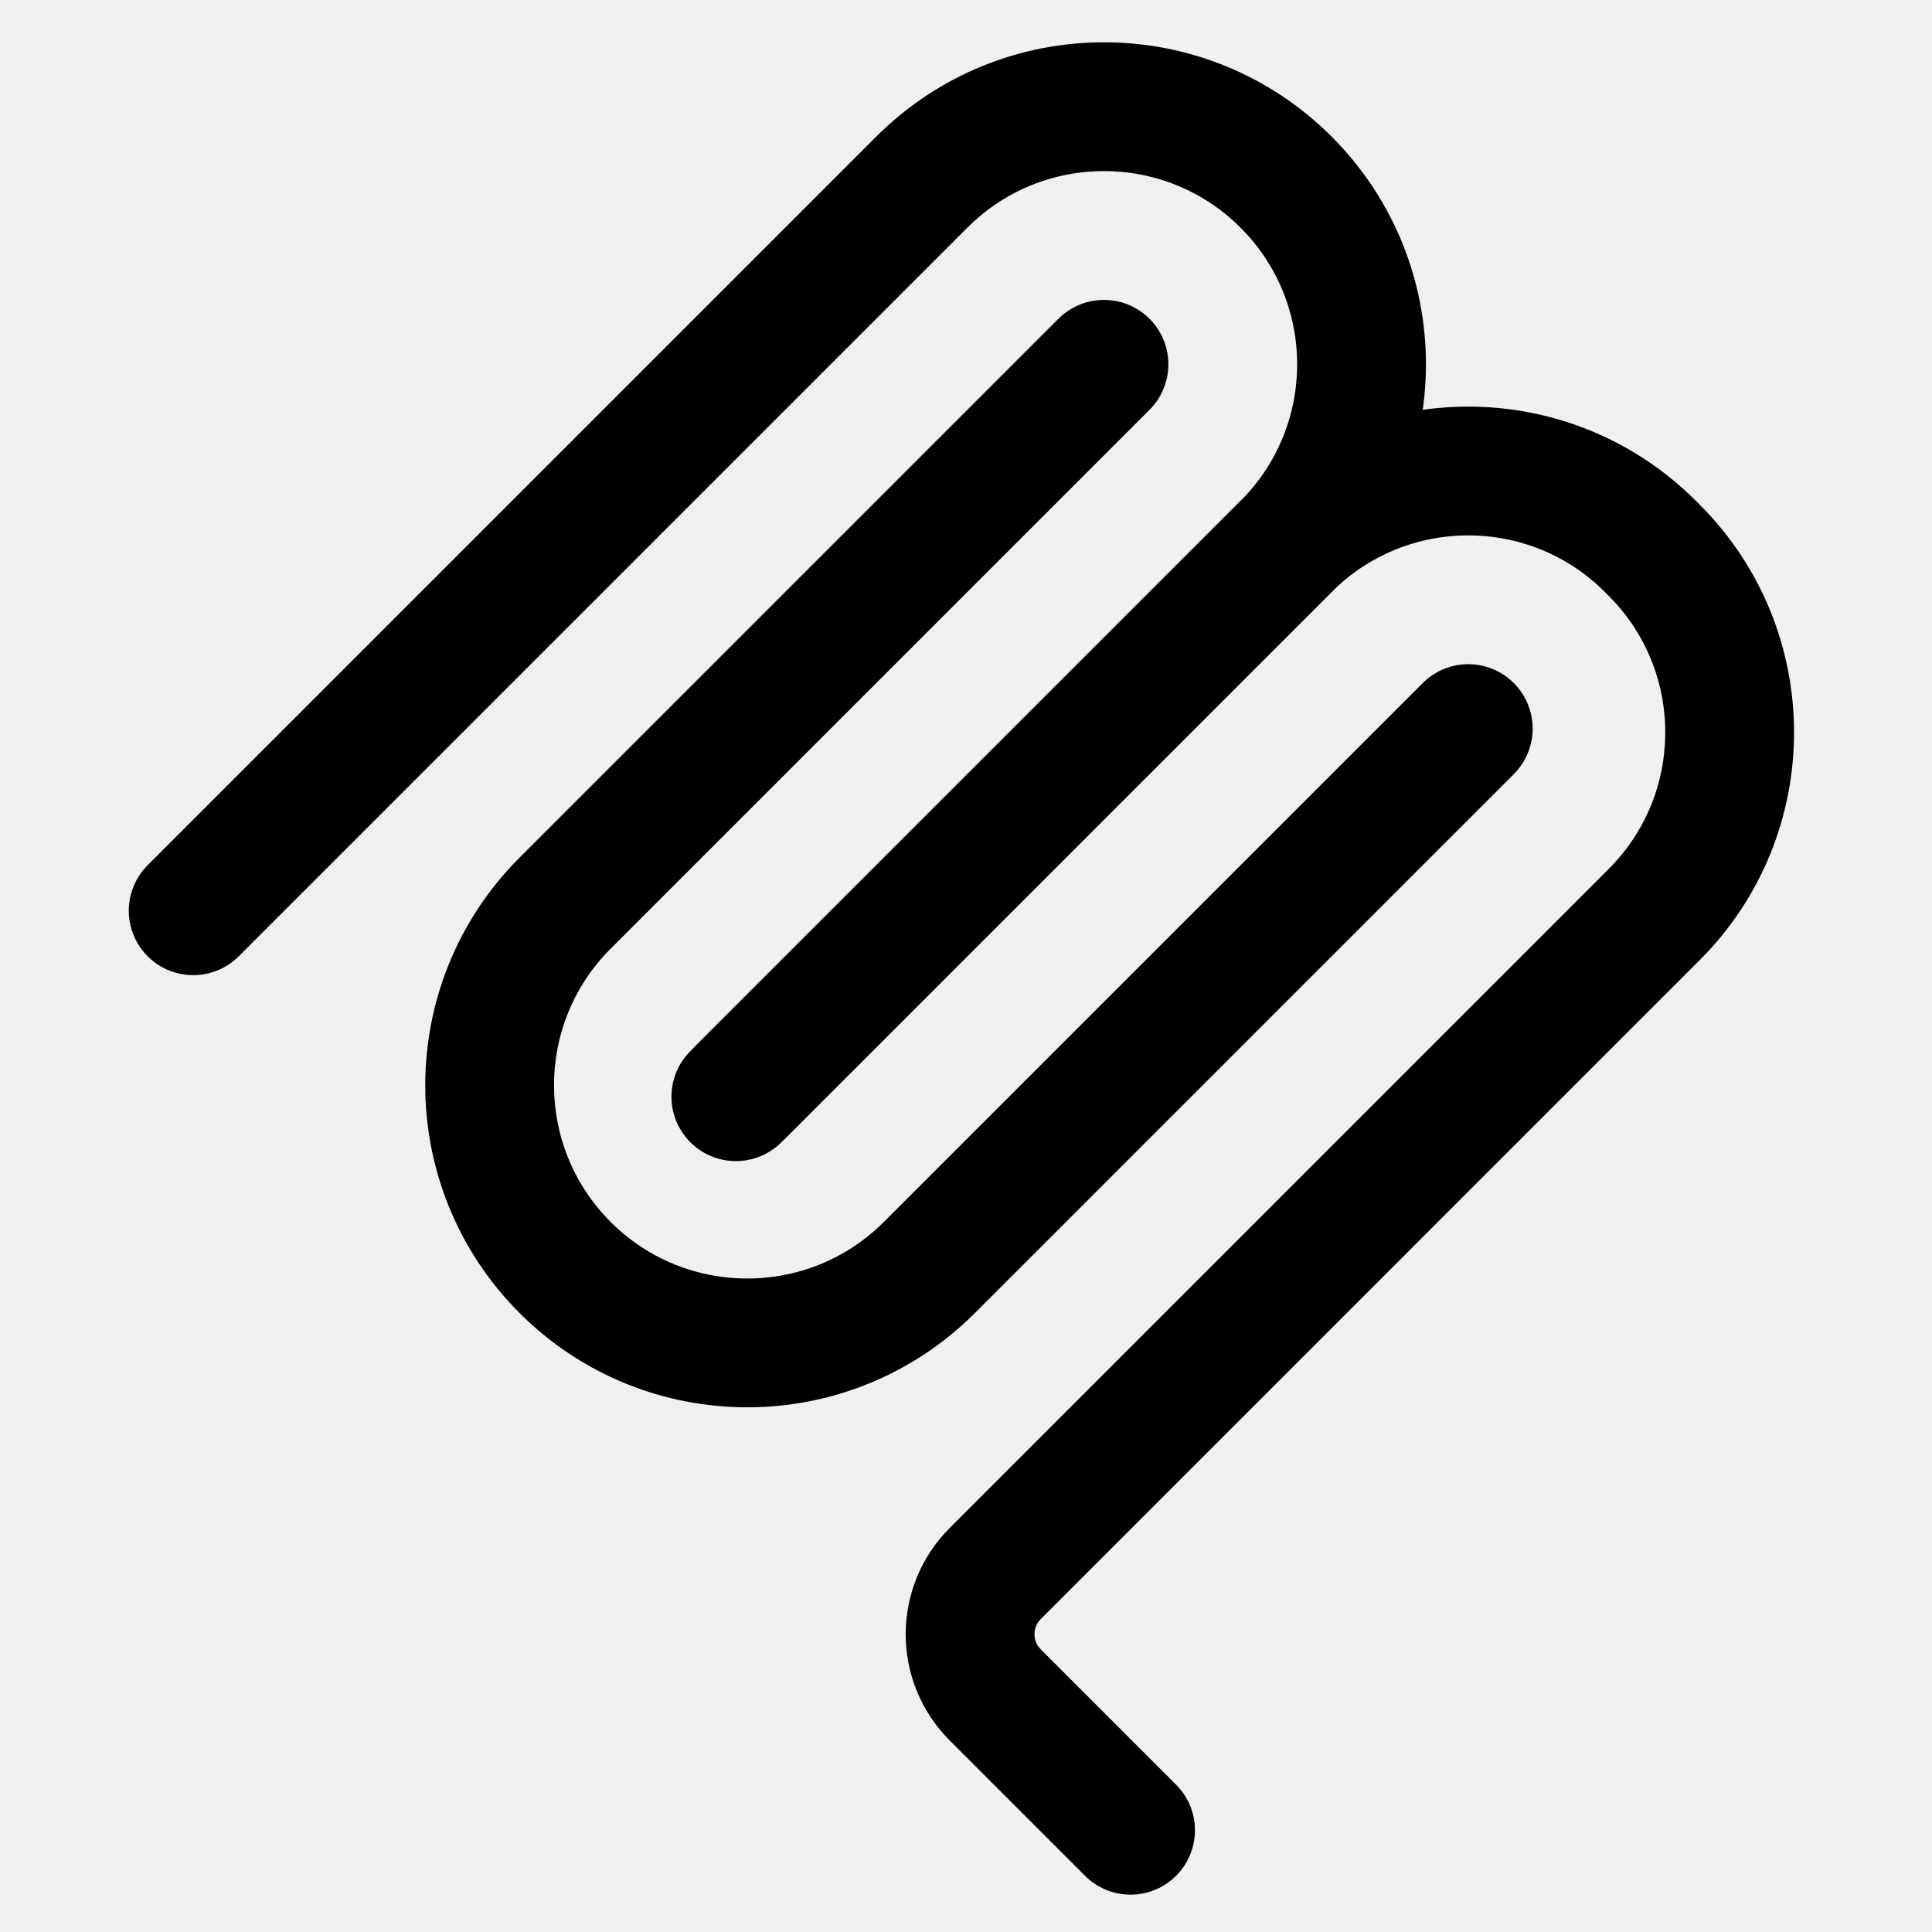
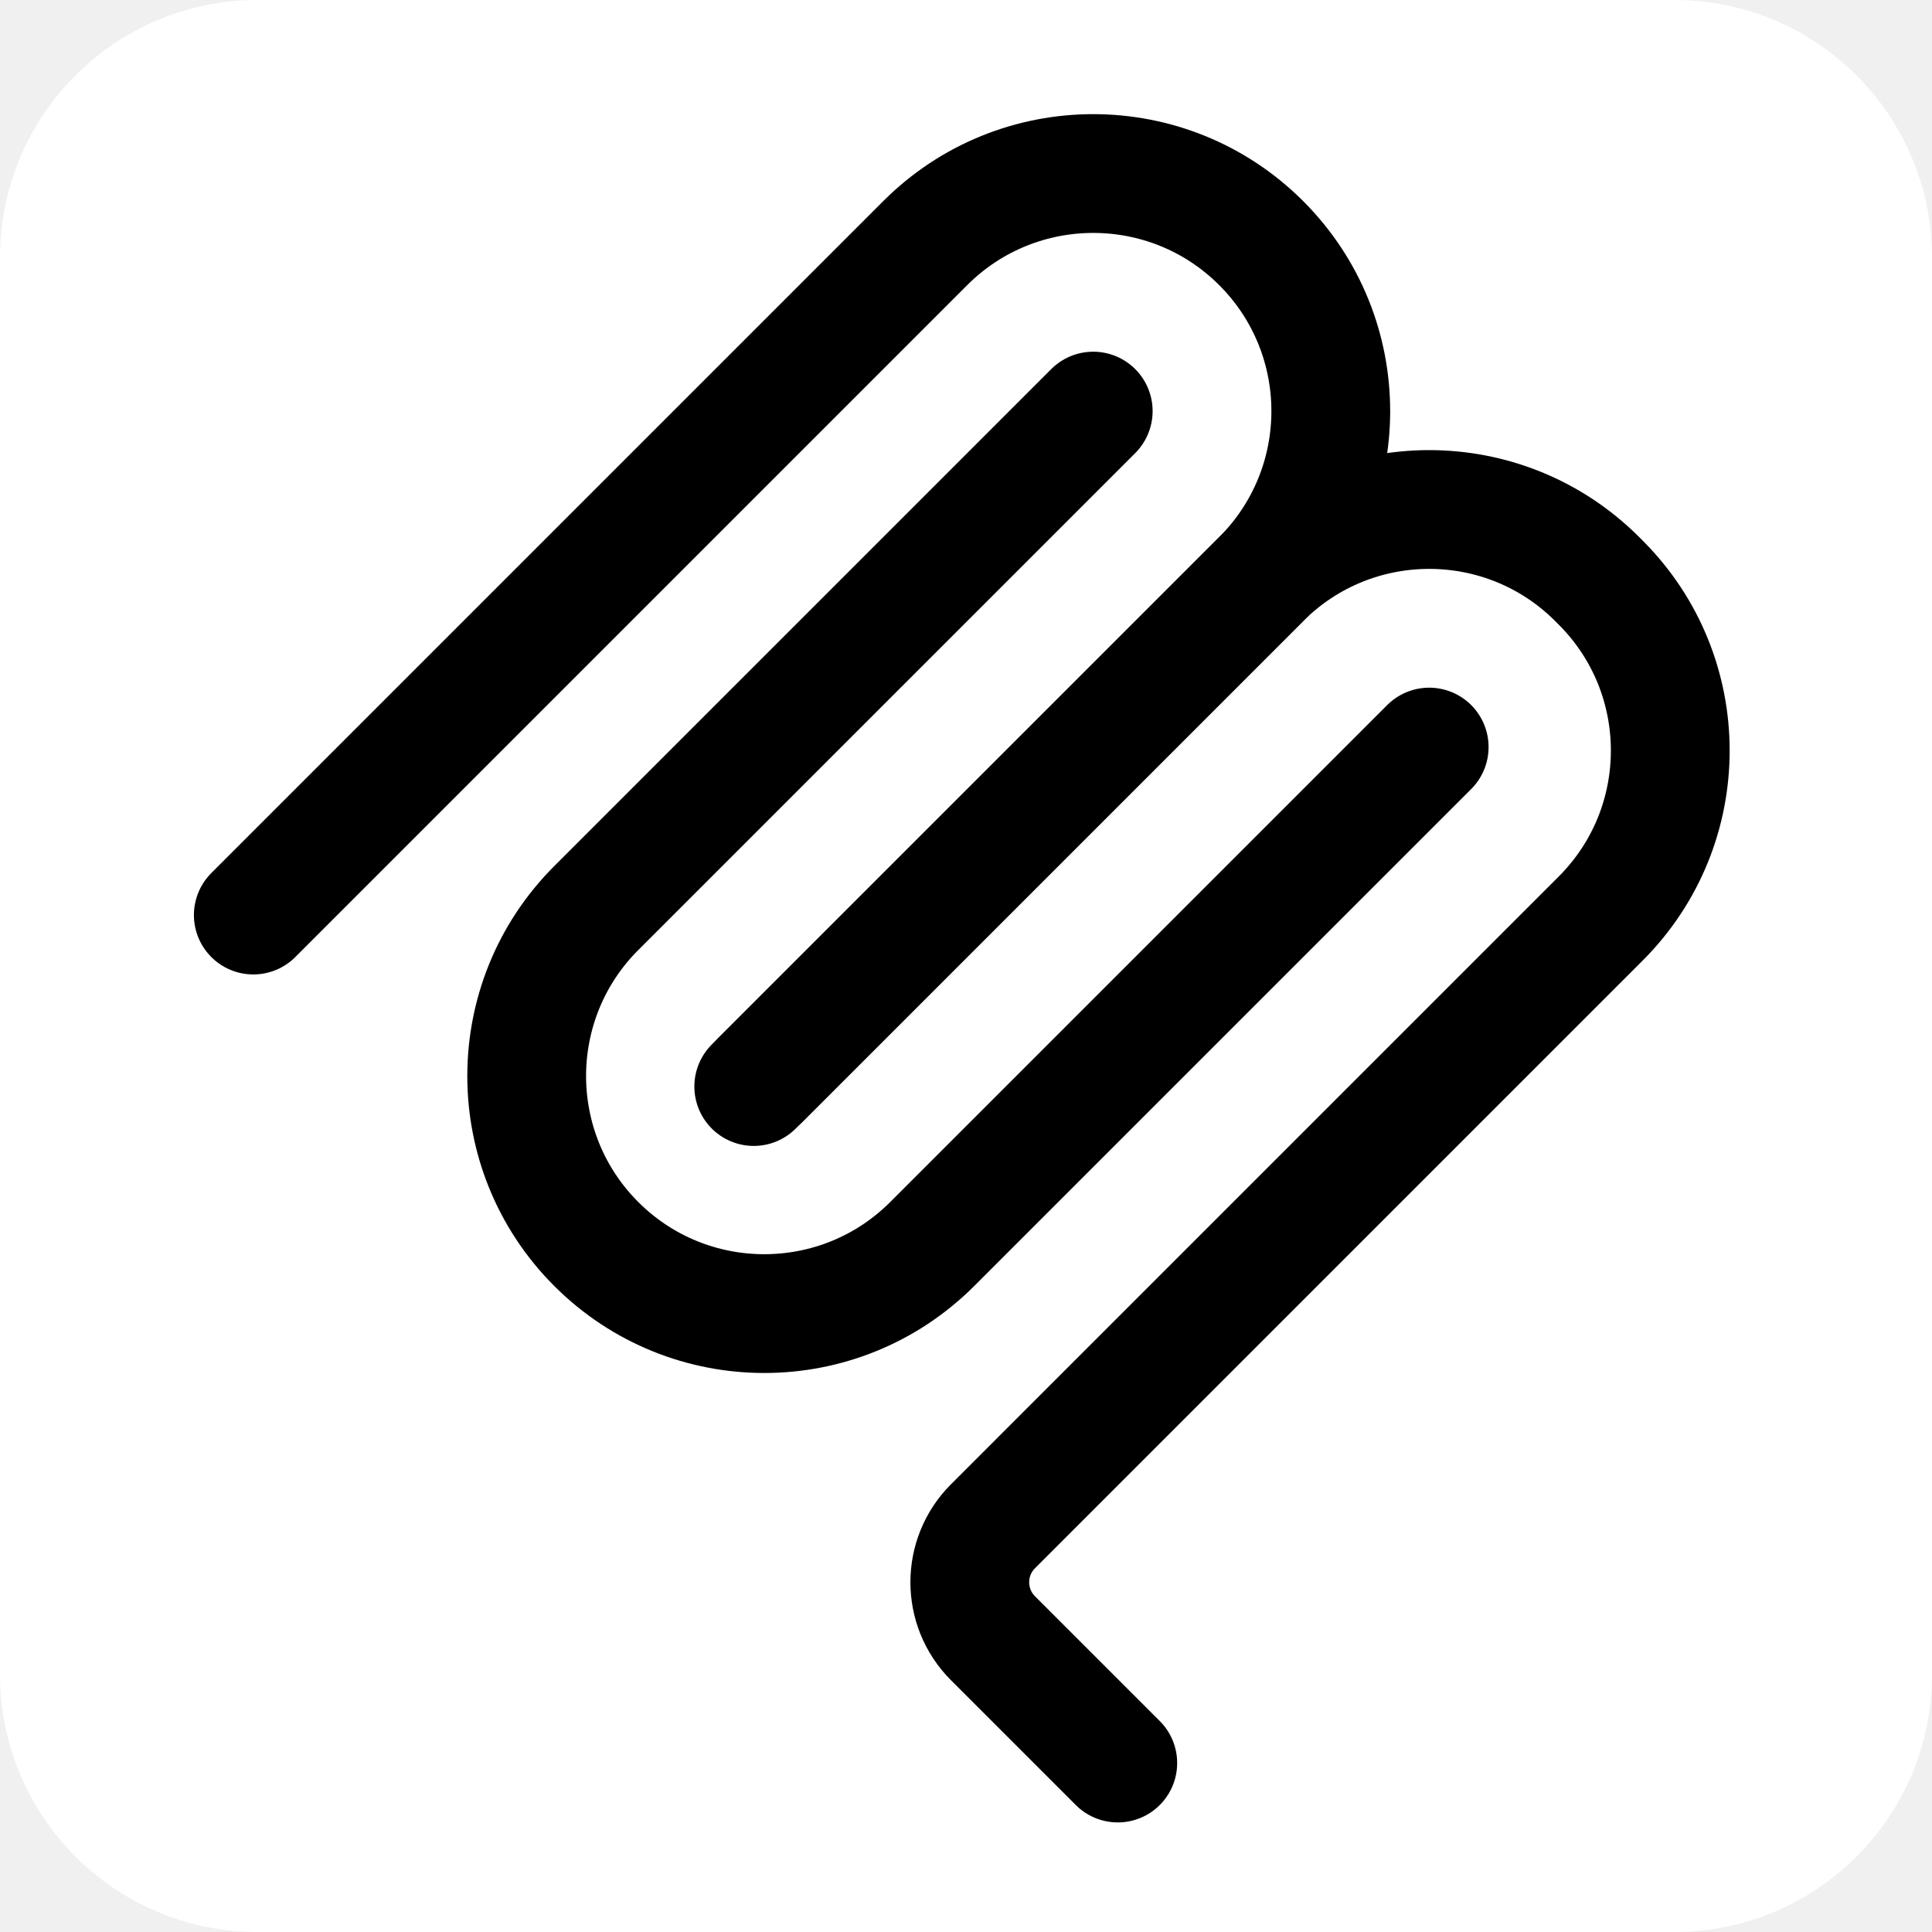
<svg xmlns="http://www.w3.org/2000/svg" width="180" height="180" viewBox="0 0 180 180" fill="none">
-   <g clip-path="url(#clip0_19_13)">
-     <path d="M18 84.853L85.882 16.971C95.255 7.598 110.451 7.598 119.823 16.971V16.971C129.196 26.343 129.196 41.539 119.823 50.912L68.558 102.177" stroke="black" stroke-width="12" stroke-linecap="round" />
-     <path d="M69.265 101.47L119.823 50.912C129.196 41.539 144.392 41.539 153.765 50.912L154.118 51.265C163.491 60.638 163.491 75.834 154.118 85.206L92.725 146.6C89.601 149.724 89.601 154.789 92.725 157.913L105.331 170.52" stroke="black" stroke-width="12" stroke-linecap="round" />
-     <path d="M102.853 33.941L52.648 84.146C43.276 93.518 43.276 108.714 52.648 118.087V118.087C62.021 127.459 77.217 127.459 86.589 118.087L136.794 67.882" stroke="black" stroke-width="12" stroke-linecap="round" />
+   <rect width="180" height="180" rx="24" fill="white" />
+   <mask id="mask0_246_1229" style="mask-type:luminance" maskUnits="userSpaceOnUse" x="7" y="7" width="166" height="166">
+     <path d="M173 7H7V173H173V7Z" fill="white" />
+   </mask>
+   <g mask="url(#mask0_246_1229)">
+     <path d="M23.6 85.253L86.202 22.651C94.846 14.007 108.86 14.007 117.503 22.651C126.147 31.294 126.147 45.308 117.503 53.952L70.225 101.23" stroke="black" stroke-width="11.067" stroke-linecap="round" />
+     <path d="M70.879 100.578L117.504 53.952C126.148 45.308 140.163 45.308 148.806 53.952L149.132 54.278C157.776 62.922 157.776 76.936 149.132 85.579L92.514 142.198C89.633 145.079 89.633 149.75 92.514 152.631L104.14 164.257" stroke="black" stroke-width="11.067" stroke-linecap="round" />
+     <path d="M101.853 38.301L55.553 84.601C46.909 93.245 46.909 107.258 55.553 115.902C64.197 124.546 78.211 124.546 86.854 115.902L133.154 69.603" stroke="black" stroke-width="11.067" stroke-linecap="round" />
  </g>
-   <defs>
-     <clipPath id="clip0_19_13">
-       <rect width="180" height="180" fill="white" />
-     </clipPath>
-   </defs>
</svg>
